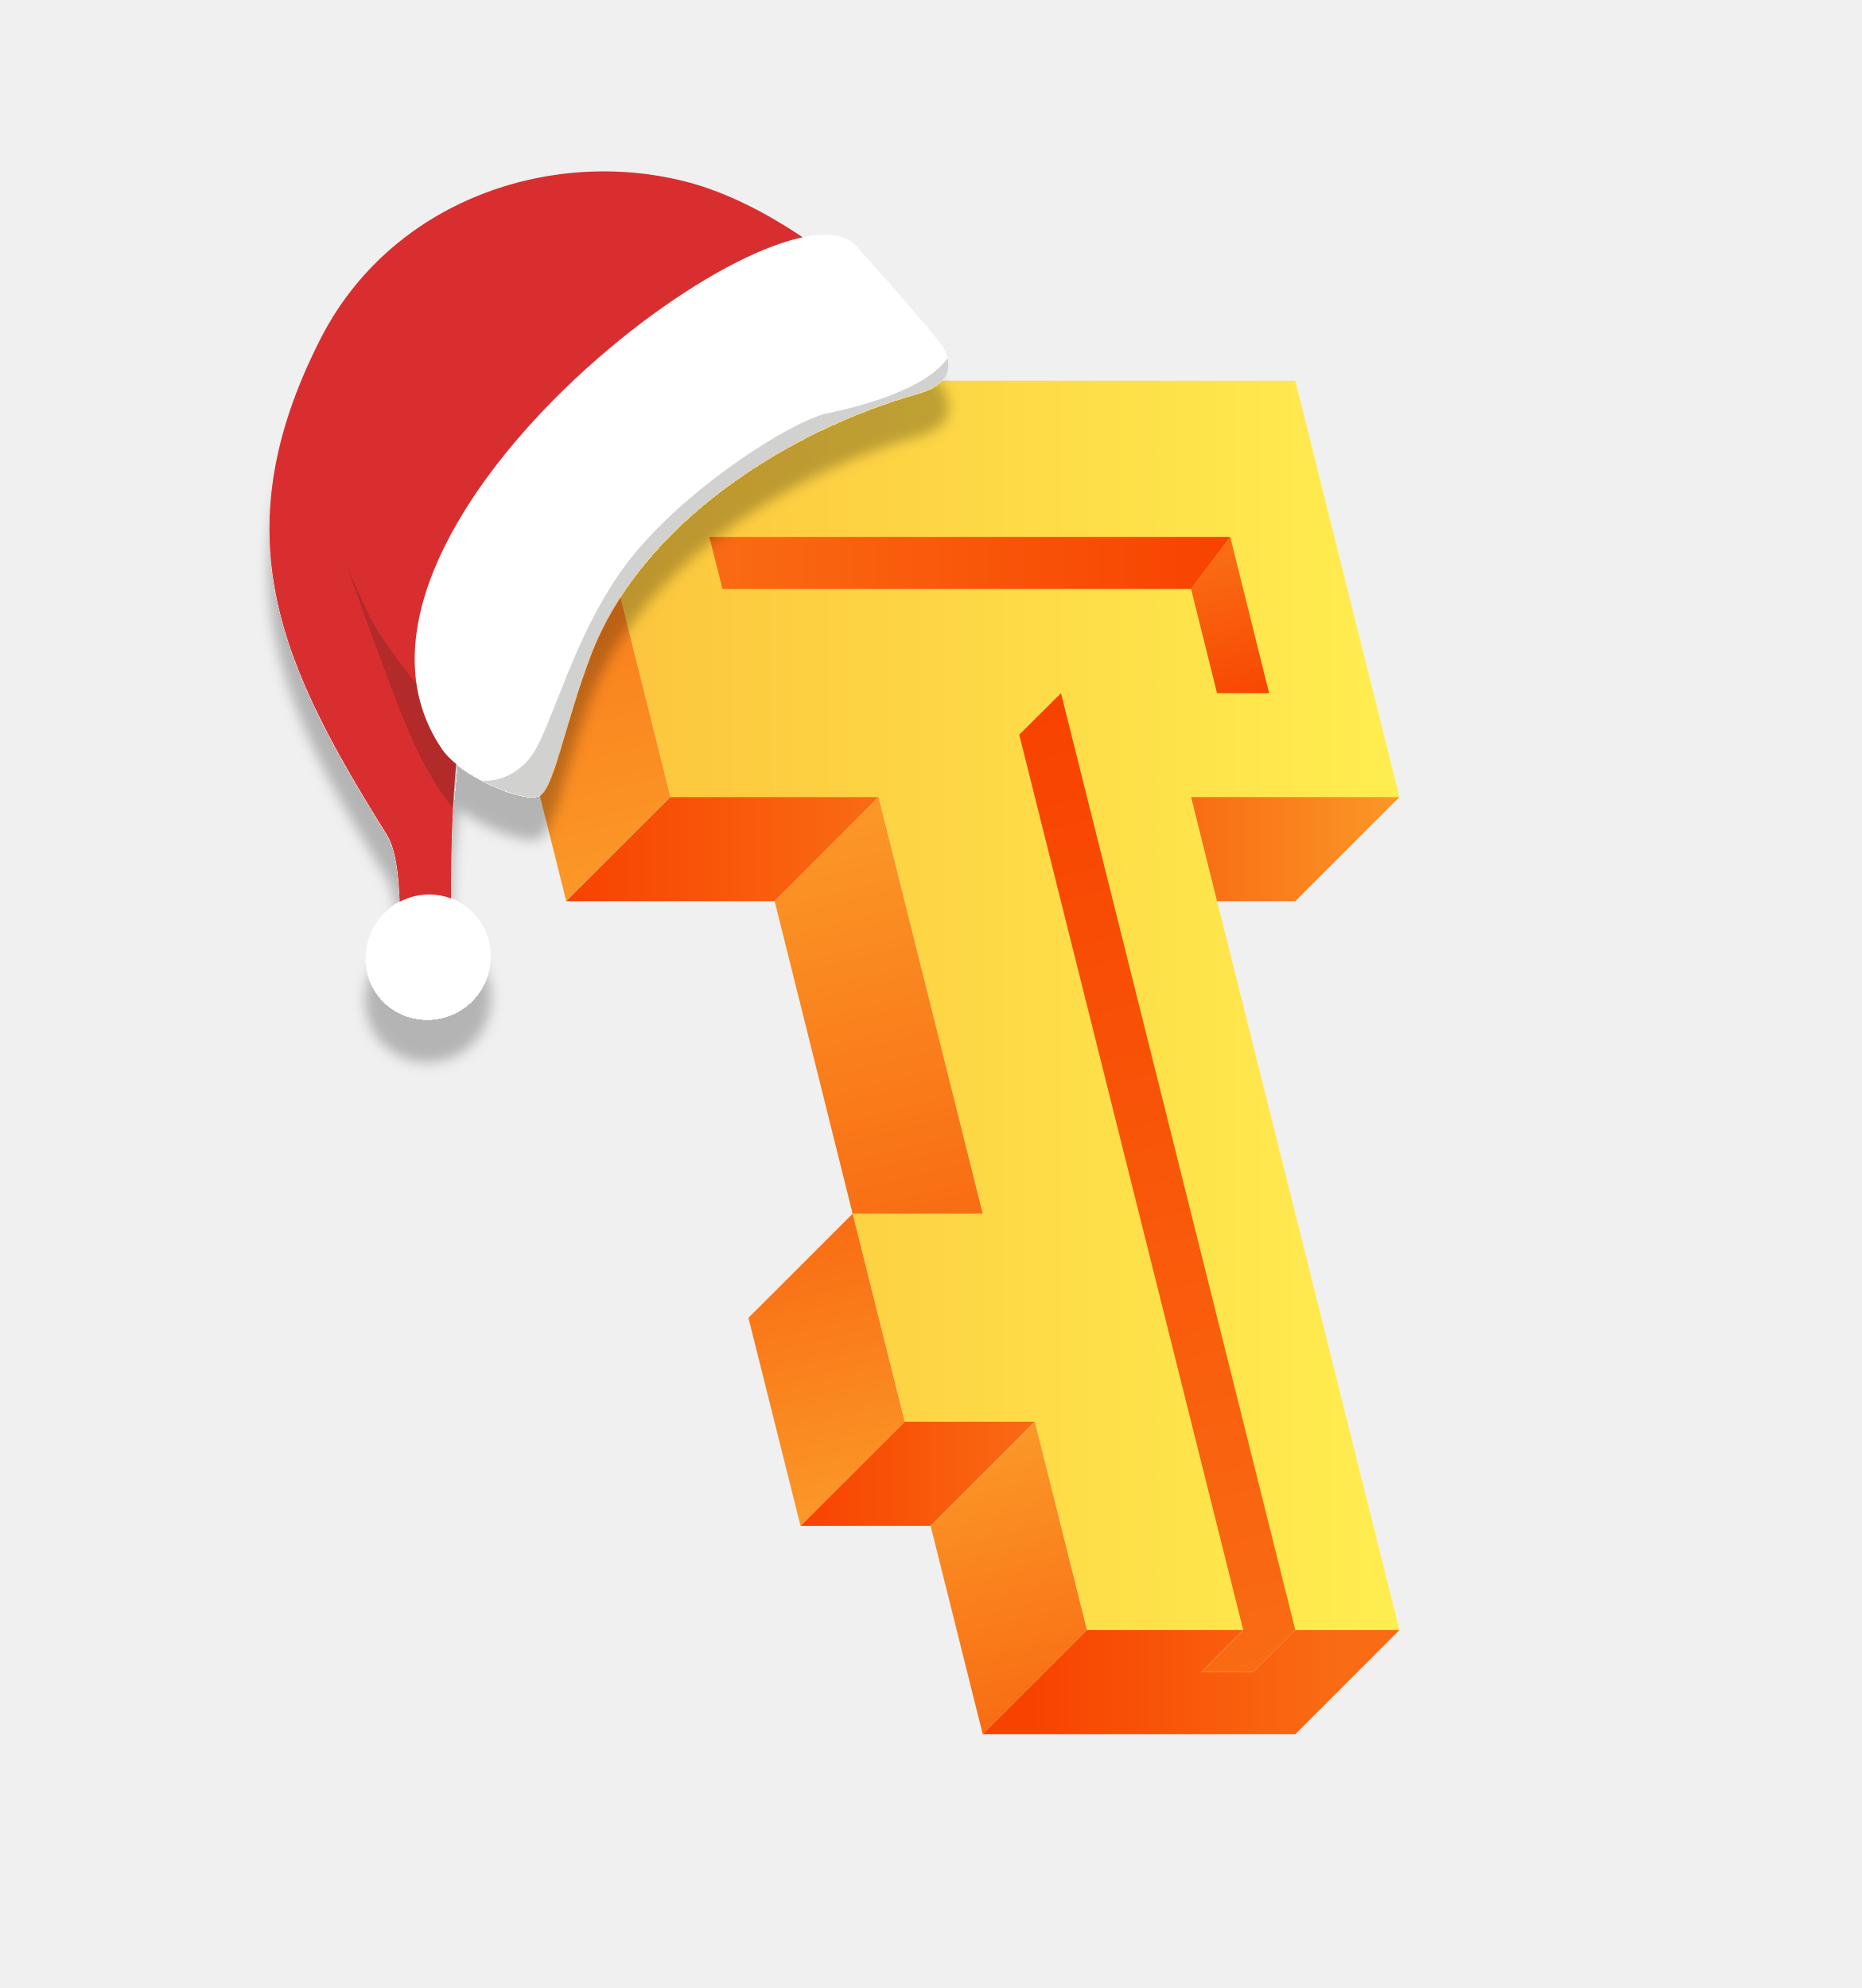
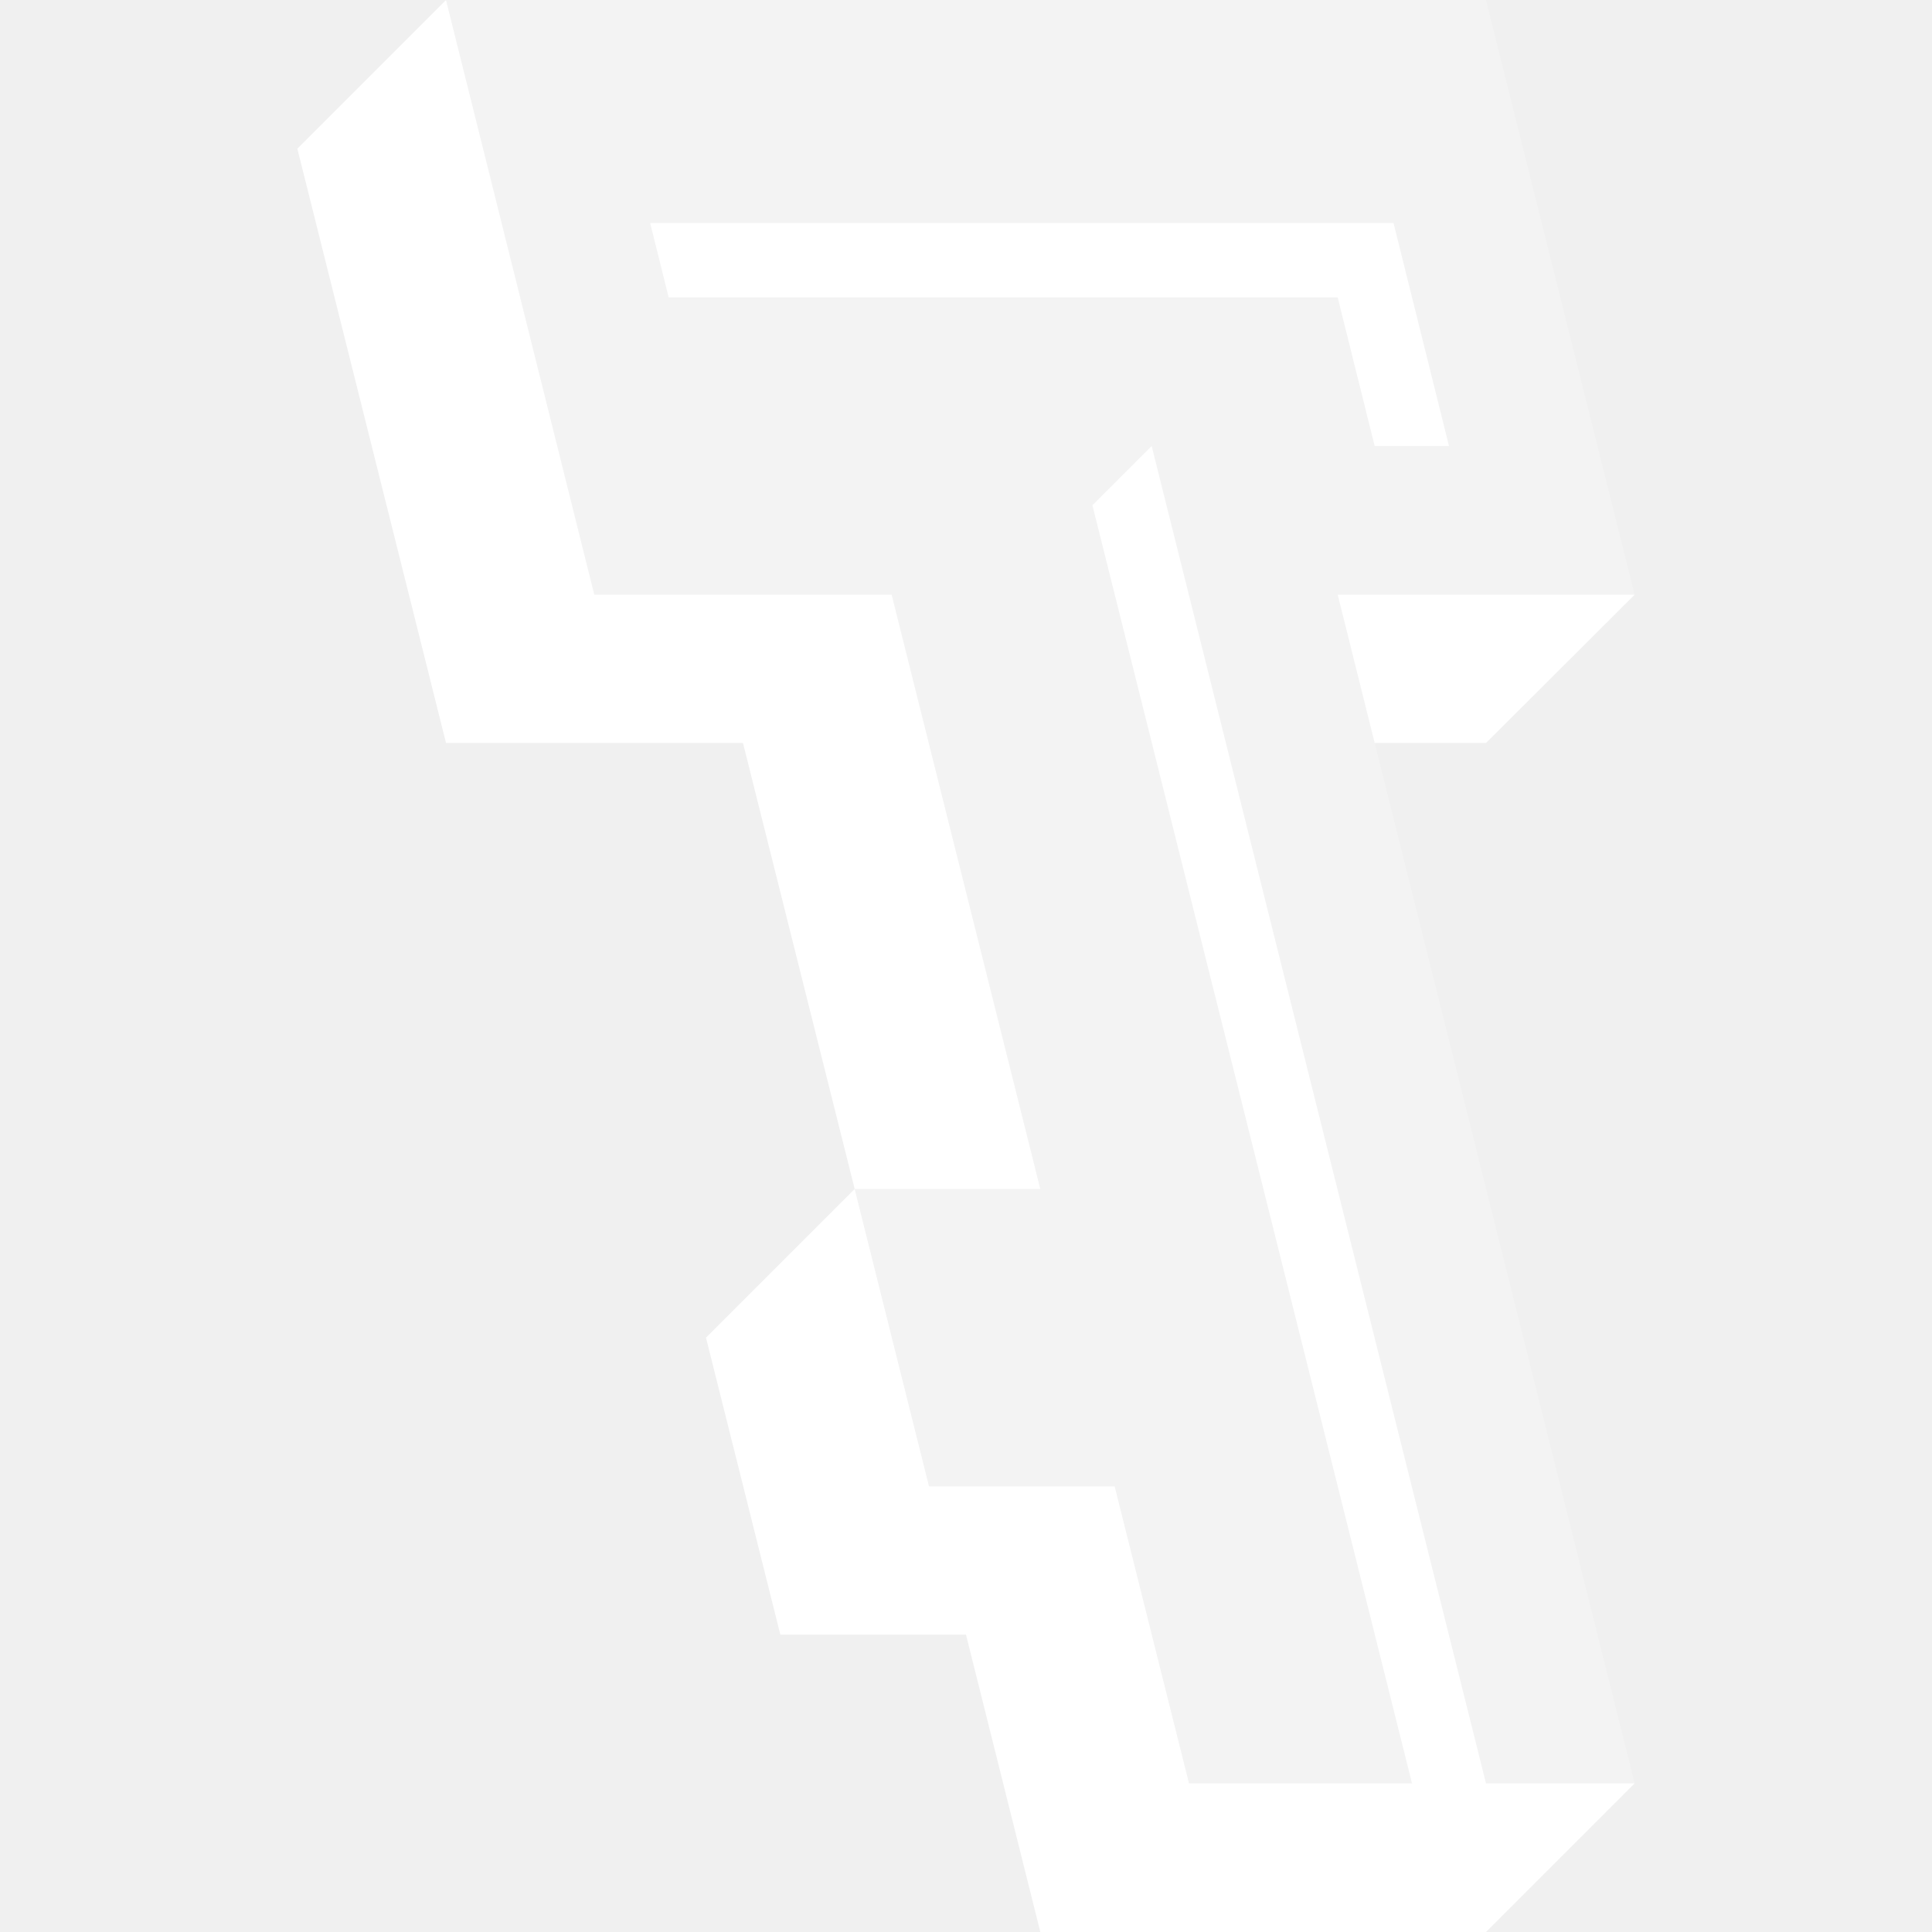
- <svg xmlns="http://www.w3.org/2000/svg" width="44" height="47" viewBox="0 0 44 47" fill="none">
-   <path d="M28.153 18.844H33.078L30.616 9H13.384L15.847 18.844H20.766L23.228 28.694H20.153L21.384 33.612H24.459L25.691 38.537H33.078L28.153 18.844Z" fill="url(#paint0_linear_9484_60993)" />
-   <path d="M30.616 21.306H28.766L28.153 18.844H33.078L30.616 21.306Z" fill="url(#paint1_linear_9484_60993)" />
-   <path d="M28.153 13.925H17.078L16.766 12.694H29.078L28.153 13.925Z" fill="url(#paint2_linear_9484_60993)" />
-   <path d="M13.384 21.306L10.922 11.463L13.384 9L15.847 18.844L13.384 21.306Z" fill="url(#paint3_linear_9484_60993)" />
-   <path d="M24.459 33.612H21.384L18.922 36.075H21.997L24.459 33.612Z" fill="url(#paint4_linear_9484_60993)" />
-   <path d="M18.309 21.306H13.384L15.847 18.844H20.766L18.309 21.306Z" fill="url(#paint5_linear_9484_60993)" />
-   <path d="M23.228 28.694H20.153L18.31 21.306L20.766 18.844L23.228 28.694Z" fill="url(#paint6_linear_9484_60993)" />
-   <path d="M21.384 33.612L20.153 28.694L17.69 31.156L18.922 36.075L21.384 33.612Z" fill="url(#paint7_linear_9484_60993)" />
-   <path d="M25.691 38.537L24.46 33.612L21.997 36.075L23.228 41L25.691 38.537Z" fill="url(#paint8_linear_9484_60993)" />
-   <path d="M30.616 38.538L25.078 16.388L24.091 17.369L29.385 38.538L28.397 39.525H29.628L30.616 38.538Z" fill="url(#paint9_linear_9484_60993)" />
-   <path d="M29.997 16.387H28.766L28.153 13.925L29.078 12.694L29.997 16.387Z" fill="url(#paint10_linear_9484_60993)" />
-   <path d="M30.616 38.537L29.628 39.525H28.397L29.384 38.537H25.691L23.228 41H30.616L33.078 38.537H30.616Z" fill="url(#paint11_linear_9484_60993)" />
-   <g filter="url(#filter0_d_9484_60993)">
-     <path fill-rule="evenodd" clip-rule="evenodd" d="M19.989 6.381C19.989 6.381 18.224 4.813 16.218 4.296C13.006 3.47 9.237 4.748 7.575 8.012C5.182 12.709 6.685 15.796 9.151 19.747C9.666 20.573 9.364 23.422 9.364 23.422L10.693 22.44C10.693 22.44 10.514 18.8 11.029 16.319C11.544 13.837 19.991 6.38 19.991 6.38L19.989 6.381Z" fill="#D92E2F" />
-     <path opacity="0.2" fill-rule="evenodd" clip-rule="evenodd" d="M9.214 16.167C8.905 15.352 8.198 13.385 8.198 13.385C8.198 13.385 8.42 13.89 8.699 14.501C8.979 15.112 9.838 16.157 9.838 16.157C9.838 16.157 10.363 15.642 10.958 16.466L10.717 19.114C10.093 18.361 9.692 17.436 9.211 16.167L9.214 16.167Z" fill="#181714" />
-     <path d="M11.155 23.668C10.572 24.249 9.635 24.254 9.063 23.679C8.491 23.105 8.501 22.168 9.084 21.587C9.668 21.006 10.605 21 11.177 21.575C11.749 22.149 11.739 23.086 11.155 23.668Z" fill="white" />
-     <path fill-rule="evenodd" clip-rule="evenodd" d="M20.195 5.77C20.195 5.77 22.163 7.953 22.298 8.225C22.434 8.498 22.637 9.043 21.685 9.312C18.621 10.179 15.137 12.375 13.955 15.514C13.34 17.144 13.099 18.605 12.759 18.808C12.418 19.011 10.889 18.361 10.449 17.713C7.006 12.661 18.337 4.06 20.195 5.77Z" fill="white" />
-     <path opacity="0.2" fill-rule="evenodd" clip-rule="evenodd" d="M12.493 17.959C13.021 17.362 13.482 15.113 14.787 13.359C16.092 11.604 18.718 9.944 19.561 9.769C20.301 9.616 21.858 9.223 22.393 8.474C22.463 8.754 22.397 9.111 21.683 9.311C18.62 10.178 15.136 12.374 13.954 15.512C13.339 17.143 13.098 18.604 12.758 18.807C12.557 18.926 11.943 18.749 11.383 18.452C11.383 18.452 11.965 18.556 12.494 17.96L12.493 17.959Z" fill="#181714" />
+ <svg xmlns="http://www.w3.org/2000/svg" version="1.1" x="0px" y="0px" viewBox="0 0 512 512" style="enable-background:new 0 0 512 512;" xml:space="preserve">
+   <style type="text/css">
+ 	.st0{fill:#EB8736;}
+ 	.st1{fill:none;stroke:#1B3EB9;stroke-miterlimit:10;}
+ 	.st2{opacity:0.1;}
+ 	.st3{fill:#1B3EB9;}
+ 	.st4{fill:none;stroke:#000000;stroke-width:5.000000e-02;stroke-miterlimit:10;}
+ 	.st5{fill:none;stroke:#D50000;stroke-width:0.25;stroke-linecap:round;stroke-linejoin:round;stroke-miterlimit:10;}
+ 	.st6{fill:#ED8936;}
+ 	.st7{fill:#FFFFFF;}
+ 	.st8{opacity:0.2;fill:#FFFFFF;}
+ 	.st9{fill:#C19DCF;}
+ 	.st10{fill:#4A5568;}
+ 	.st11{opacity:0.6;}
+ 	.st12{fill:#375961;}
+ 	.st13{fill:none;stroke:#000000;stroke-width:0.25;stroke-linecap:round;stroke-linejoin:round;stroke-miterlimit:10;}
+ 	.st14{opacity:0.5;}
+ 	.st15{fill:#667EE8;}
+ 	.st16{fill:#F4AB55;}
+ 	.st17{fill:#F4C70E;}
+ 	.st18{fill:#3180CC;}
+ 	.st19{fill:#9D7AE8;}
+ 	.st20{fill:#FB9828;}
+ 	.st21{fill:#FFEE50;}
+ 	.st22{fill:#FCC33C;}
+ 	.st23{fill:#F96C13;}
+ 	.st24{fill:#F84200;}
+ 	.st25{fill:url(#SVGID_1_);}
+ 	.st26{fill:url(#SVGID_2_);}
+ 	.st27{fill:url(#SVGID_3_);}
+ 	.st28{fill:url(#SVGID_4_);}
+ 	.st29{fill:url(#SVGID_5_);}
+ 	.st30{fill:url(#SVGID_6_);}
+ 	.st31{fill:url(#SVGID_7_);}
+ 	.st32{fill:url(#SVGID_8_);}
+ 	.st33{fill:url(#SVGID_9_);}
+ 	.st34{fill:url(#SVGID_10_);}
+ 	.st35{fill:url(#SVGID_11_);}
+ 	.st36{fill:url(#SVGID_12_);}
+ 	.st37{fill:url(#SVGID_13_);}
+ 	.st38{fill:url(#SVGID_14_);}
+ 	.st39{fill:url(#SVGID_15_);}
+ 	.st40{fill:url(#SVGID_16_);}
+ 	.st41{fill:url(#SVGID_17_);}
+ 	.st42{fill:url(#SVGID_18_);}
+ 	.st43{fill:url(#SVGID_19_);}
+ 	.st44{fill:url(#SVGID_20_);}
+ 	.st45{fill:url(#SVGID_21_);}
+ 	.st46{fill:url(#SVGID_22_);}
+ 	.st47{fill:url(#SVGID_23_);}
+ 	.st48{fill:url(#SVGID_24_);}
+ 	.st49{fill:url(#SVGID_25_);}
+ 	.st50{fill:url(#SVGID_26_);}
+ 	.st51{fill:url(#SVGID_27_);}
+ 	.st52{fill:url(#SVGID_28_);}
+ 	.st53{fill:url(#SVGID_29_);}
+ 	.st54{fill:url(#SVGID_30_);}
+ 	.st55{fill:url(#SVGID_31_);}
+ 	.st56{fill:url(#SVGID_32_);}
+ 	.st57{fill:url(#SVGID_33_);}
+ 	.st58{fill:url(#SVGID_34_);}
+ 	.st59{fill:url(#SVGID_35_);}
+ 	.st60{fill:url(#SVGID_36_);}
+ 	.st61{fill:#F36565;}
+ 	.st62{fill:#9EACBE;}
+ 	.st63{fill:#F5F8FA;}
+ 	.st64{fill:#81B100;}
+ 	.st65{fill:url(#SVGID_37_);}
+ 	.st66{fill:url(#SVGID_38_);}
+ 	.st67{fill:url(#SVGID_39_);}
+ 	.st68{fill:url(#SVGID_40_);}
+ 	.st69{fill:url(#SVGID_41_);}
+ 	.st70{fill:url(#SVGID_42_);}
+ 	.st71{fill:url(#SVGID_43_);}
+ 	.st72{fill:url(#SVGID_44_);}
+ 	.st73{fill:url(#SVGID_45_);}
+ 	.st74{fill:url(#SVGID_46_);}
+ 	.st75{fill:url(#SVGID_47_);}
+ 	.st76{fill:url(#SVGID_48_);}
+ 	.st77{fill:#231F20;}
+ 	.st78{fill:#C15961;}
+ 	.st79{fill:#C17F61;}
+ 	.st80{fill:#C19D61;}
+ 	.st81{fill:#C19D9D;}
+ 	.st82{fill:none;stroke:#000000;stroke-width:0.25;stroke-miterlimit:10;}
+ 	.st83{fill:none;stroke:#375961;stroke-width:0.25;stroke-miterlimit:10;}
+ 	.st84{fill:none;stroke:#4A5568;stroke-width:0.25;stroke-miterlimit:10;}
+ 	.st85{fill:none;stroke:#000000;stroke-miterlimit:10;}
+ 	.st86{fill:none;}
+ 	.st87{opacity:0.3;}
+ 	.st88{fill:url(#SVGID_49_);}
+ 	.st89{fill:url(#SVGID_50_);}
+ 	.st90{fill:url(#SVGID_51_);}
+ 	.st91{fill:url(#SVGID_52_);}
+ 	.st92{fill:url(#SVGID_53_);}
+ 	.st93{fill:url(#SVGID_54_);}
+ 	.st94{fill:url(#SVGID_55_);}
+ 	.st95{fill:url(#SVGID_56_);}
+ 	.st96{fill:url(#SVGID_57_);}
+ 	.st97{fill:url(#SVGID_58_);}
+ 	.st98{fill:url(#SVGID_59_);}
+ 	.st99{fill:url(#SVGID_60_);}
+ 	.st100{fill:url(#SVGID_61_);}
+ 	.st101{fill:url(#SVGID_62_);}
+ 	.st102{fill:url(#SVGID_63_);}
+ 	.st103{fill:url(#SVGID_64_);}
+ 	.st104{fill:url(#SVGID_65_);}
+ 	.st105{fill:url(#SVGID_66_);}
+ 	.st106{fill:url(#SVGID_67_);}
+ 	.st107{fill:url(#SVGID_68_);}
+ 	.st108{fill:url(#SVGID_69_);}
+ 	.st109{fill:url(#SVGID_70_);}
+ 	.st110{fill:url(#SVGID_71_);}
+ 	.st111{fill:url(#SVGID_72_);}
+ 	.st112{fill:#BA4200;}
+ 	.st113{fill:#0B507F;}
+ 	.st114{fill:url(#SVGID_73_);}
+ 	.st115{fill:url(#SVGID_74_);}
+ 	.st116{fill:url(#SVGID_75_);}
+ 	.st117{fill:url(#SVGID_76_);}
+ 	.st118{fill:url(#SVGID_77_);}
+ 	.st119{fill:url(#SVGID_78_);}
+ 	.st120{fill:url(#SVGID_79_);}
+ 	.st121{fill:url(#SVGID_80_);}
+ 	.st122{fill:url(#SVGID_81_);}
+ 	.st123{fill:url(#SVGID_82_);}
+ 	.st124{fill:url(#SVGID_83_);}
+ 	.st125{fill:url(#SVGID_84_);}
+ 	.st126{fill:url(#SVGID_85_);}
+ 	.st127{fill:url(#SVGID_86_);}
+ 	.st128{fill:url(#SVGID_87_);}
+ 	.st129{fill:url(#SVGID_88_);}
+ 	.st130{fill:url(#SVGID_89_);}
+ 	.st131{fill:url(#SVGID_90_);}
+ 	.st132{fill:url(#SVGID_91_);}
+ 	.st133{fill:url(#SVGID_92_);}
+ 	.st134{fill:url(#SVGID_93_);}
+ 	.st135{fill:url(#SVGID_94_);}
+ 	.st136{fill:url(#SVGID_95_);}
+ 	.st137{fill:url(#SVGID_96_);}
+ 	.st138{fill:url(#SVGID_97_);}
+ 	.st139{fill:url(#SVGID_98_);}
+ 	.st140{fill:url(#SVGID_99_);}
+ 	.st141{fill:url(#SVGID_100_);}
+ 	.st142{fill:url(#SVGID_101_);}
+ 	.st143{fill:url(#SVGID_102_);}
+ 	.st144{fill:url(#SVGID_103_);}
+ 	.st145{fill:url(#SVGID_104_);}
+ 	.st146{fill:url(#SVGID_105_);}
+ 	.st147{fill:url(#SVGID_106_);}
+ 	.st148{fill:url(#SVGID_107_);}
+ 	.st149{fill:url(#SVGID_108_);}
+ 	.st150{fill:url(#SVGID_109_);}
+ 	.st151{fill:url(#SVGID_110_);}
+ 	.st152{fill:url(#SVGID_111_);}
+ 	.st153{fill:url(#SVGID_112_);}
+ 	.st154{fill:url(#SVGID_113_);}
+ 	.st155{fill:url(#SVGID_114_);}
+ 	.st156{fill:url(#SVGID_115_);}
+ 	.st157{fill:url(#SVGID_116_);}
+ 	.st158{fill:url(#SVGID_117_);}
+ 	.st159{fill:url(#SVGID_118_);}
+ 	.st160{fill:url(#SVGID_119_);}
+ 	.st161{fill:url(#SVGID_120_);}
+ 	.st162{fill:url(#SVGID_121_);}
+ 	.st163{fill:url(#SVGID_122_);}
+ 	.st164{fill:url(#SVGID_123_);}
+ 	.st165{fill:url(#SVGID_124_);}
+ 	.st166{fill:url(#SVGID_125_);}
+ 	.st167{fill:url(#SVGID_126_);}
+ 	.st168{fill:url(#SVGID_127_);}
+ 	.st169{fill:url(#SVGID_128_);}
+ 	.st170{fill:url(#SVGID_129_);}
+ 	.st171{fill:url(#SVGID_130_);}
+ 	.st172{fill:url(#SVGID_131_);}
+ 	.st173{fill:url(#SVGID_132_);}
+ 	.st174{fill:url(#SVGID_133_);}
+ 	.st175{fill:url(#SVGID_134_);}
+ 	.st176{fill:url(#SVGID_135_);}
+ 	.st177{fill:url(#SVGID_136_);}
+ 	.st178{fill:url(#SVGID_137_);}
+ 	.st179{fill:url(#SVGID_138_);}
+ 	.st180{fill:url(#SVGID_139_);}
+ 	.st181{fill:url(#SVGID_140_);}
+ 	.st182{fill:url(#SVGID_141_);}
+ 	.st183{fill:url(#SVGID_142_);}
+ 	.st184{fill:url(#SVGID_143_);}
+ 	.st185{fill:url(#SVGID_144_);}
+ </style>
+   <g id="Guides">
+ </g>
+   <g id="Guides_x5F_2">
+ </g>
+   <g id="Guides_x5F_3">
+ </g>
+   <g id="Sketches">
+     <g>
+       <g>
+         <polygon class="st8" points="354.5,157.6 433.2,157.6 393.8,0 118.2,0 157.5,157.6 236.3,157.6 275.7,315.1 226.5,315.1      246.2,393.9 295.4,393.9 315.1,472.6 433.2,472.6    " />
+         <polygon class="st7" points="393.8,196.9 364.3,196.9 354.5,157.6 433.2,157.6    " />
+         <polygon class="st7" points="236.3,157.6 157.5,157.6 118.2,0 78.8,39.4 118.2,196.9 196.9,196.9 226.5,315.1 275.7,315.1    " />
+         <polygon class="st7" points="369.3,59.1 172.3,59.1 177.2,78.8 354.5,78.8 364.3,118.2 384,118.2    " />
+         <polygon class="st7" points="393.8,472.6 393.8,472.6 305.2,118.2 289.5,133.9 374.2,472.6 374.2,472.6 315.1,472.6 315.1,472.6      295.4,393.9 246.2,393.9 226.5,315.1 187.1,354.5 206.8,433.2 256,433.2 275.7,512 275.7,512 393.8,512 433.2,472.6    " />
+       </g>
+     </g>
  </g>
-   <defs>
-     <filter id="filter0_d_9484_60993" x="1.028" y="0.336" width="24.965" height="25.654" filterUnits="userSpaceOnUse" color-interpolation-filters="sRGB">
-       <feFlood flood-opacity="0" result="BackgroundImageFix" />
-       <feColorMatrix in="SourceAlpha" type="matrix" values="0 0 0 0 0 0 0 0 0 0 0 0 0 0 0 0 0 0 127 0" result="hardAlpha" />
-       <feOffset dy="1" />
-       <feGaussianBlur stdDeviation="0.15" />
-       <feComposite in2="hardAlpha" operator="out" />
-       <feColorMatrix type="matrix" values="0 0 0 0 0 0 0 0 0 0 0 0 0 0 0 0 0 0 0.25 0" />
-       <feBlend mode="normal" in2="BackgroundImageFix" result="effect1_dropShadow_9484_60993" />
-       <feBlend mode="normal" in="SourceGraphic" in2="effect1_dropShadow_9484_60993" result="shape" />
-     </filter>
-     <linearGradient id="paint0_linear_9484_60993" x1="13.384" y1="23.769" x2="33.076" y2="23.769" gradientUnits="userSpaceOnUse">
-       <stop offset="0.002" stop-color="#FCC33C" />
-       <stop offset="1" stop-color="#FFEE50" />
-     </linearGradient>
-     <linearGradient id="paint1_linear_9484_60993" x1="33.076" y1="20.077" x2="28.153" y2="20.077" gradientUnits="userSpaceOnUse">
-       <stop stop-color="#FB9828" />
-       <stop offset="1" stop-color="#F96C13" />
-     </linearGradient>
-     <linearGradient id="paint2_linear_9484_60993" x1="29.077" y1="13.308" x2="16.768" y2="13.308" gradientUnits="userSpaceOnUse">
-       <stop stop-color="#F84200" />
-       <stop offset="1" stop-color="#F96C13" />
-     </linearGradient>
-     <linearGradient id="paint3_linear_9484_60993" x1="11.939" y1="9.36" x2="14.828" y2="20.948" gradientUnits="userSpaceOnUse">
-       <stop stop-color="#F96C13" />
-       <stop offset="1" stop-color="#FB9828" />
-     </linearGradient>
-     <linearGradient id="paint4_linear_9484_60993" x1="18.922" y1="34.846" x2="24.46" y2="34.846" gradientUnits="userSpaceOnUse">
-       <stop stop-color="#F84200" />
-       <stop offset="1" stop-color="#F96C13" />
-     </linearGradient>
-     <linearGradient id="paint5_linear_9484_60993" x1="13.384" y1="20.077" x2="20.768" y2="20.077" gradientUnits="userSpaceOnUse">
-       <stop stop-color="#F84200" />
-       <stop offset="1" stop-color="#F96C13" />
-     </linearGradient>
-     <linearGradient id="paint6_linear_9484_60993" x1="21.779" y1="29.054" x2="19.324" y2="19.206" gradientUnits="userSpaceOnUse">
-       <stop stop-color="#F96C13" />
-       <stop offset="1" stop-color="#FB9828" />
-     </linearGradient>
-     <linearGradient id="paint7_linear_9484_60993" x1="20.368" y1="35.716" x2="18.706" y2="29.053" gradientUnits="userSpaceOnUse">
-       <stop stop-color="#FB9828" />
-       <stop offset="1" stop-color="#F96C13" />
-     </linearGradient>
-     <linearGradient id="paint8_linear_9484_60993" x1="24.676" y1="40.639" x2="23.014" y2="33.976" gradientUnits="userSpaceOnUse">
-       <stop stop-color="#F96C13" />
-       <stop offset="1" stop-color="#FB9828" />
-     </linearGradient>
-     <linearGradient id="paint9_linear_9484_60993" x1="29.629" y1="39.523" x2="23.931" y2="16.67" gradientUnits="userSpaceOnUse">
-       <stop stop-color="#F96C13" />
-       <stop offset="1" stop-color="#F84200" />
-     </linearGradient>
-     <linearGradient id="paint10_linear_9484_60993" x1="29.512" y1="16.905" x2="28.592" y2="13.212" gradientUnits="userSpaceOnUse">
-       <stop stop-color="#F84200" />
-       <stop offset="1" stop-color="#F96C13" />
-     </linearGradient>
-     <linearGradient id="paint11_linear_9484_60993" x1="24.262" y1="39.769" x2="31.617" y2="39.769" gradientUnits="userSpaceOnUse">
-       <stop stop-color="#F84200" />
-       <stop offset="1" stop-color="#F96C13" />
-     </linearGradient>
-   </defs>
</svg>
